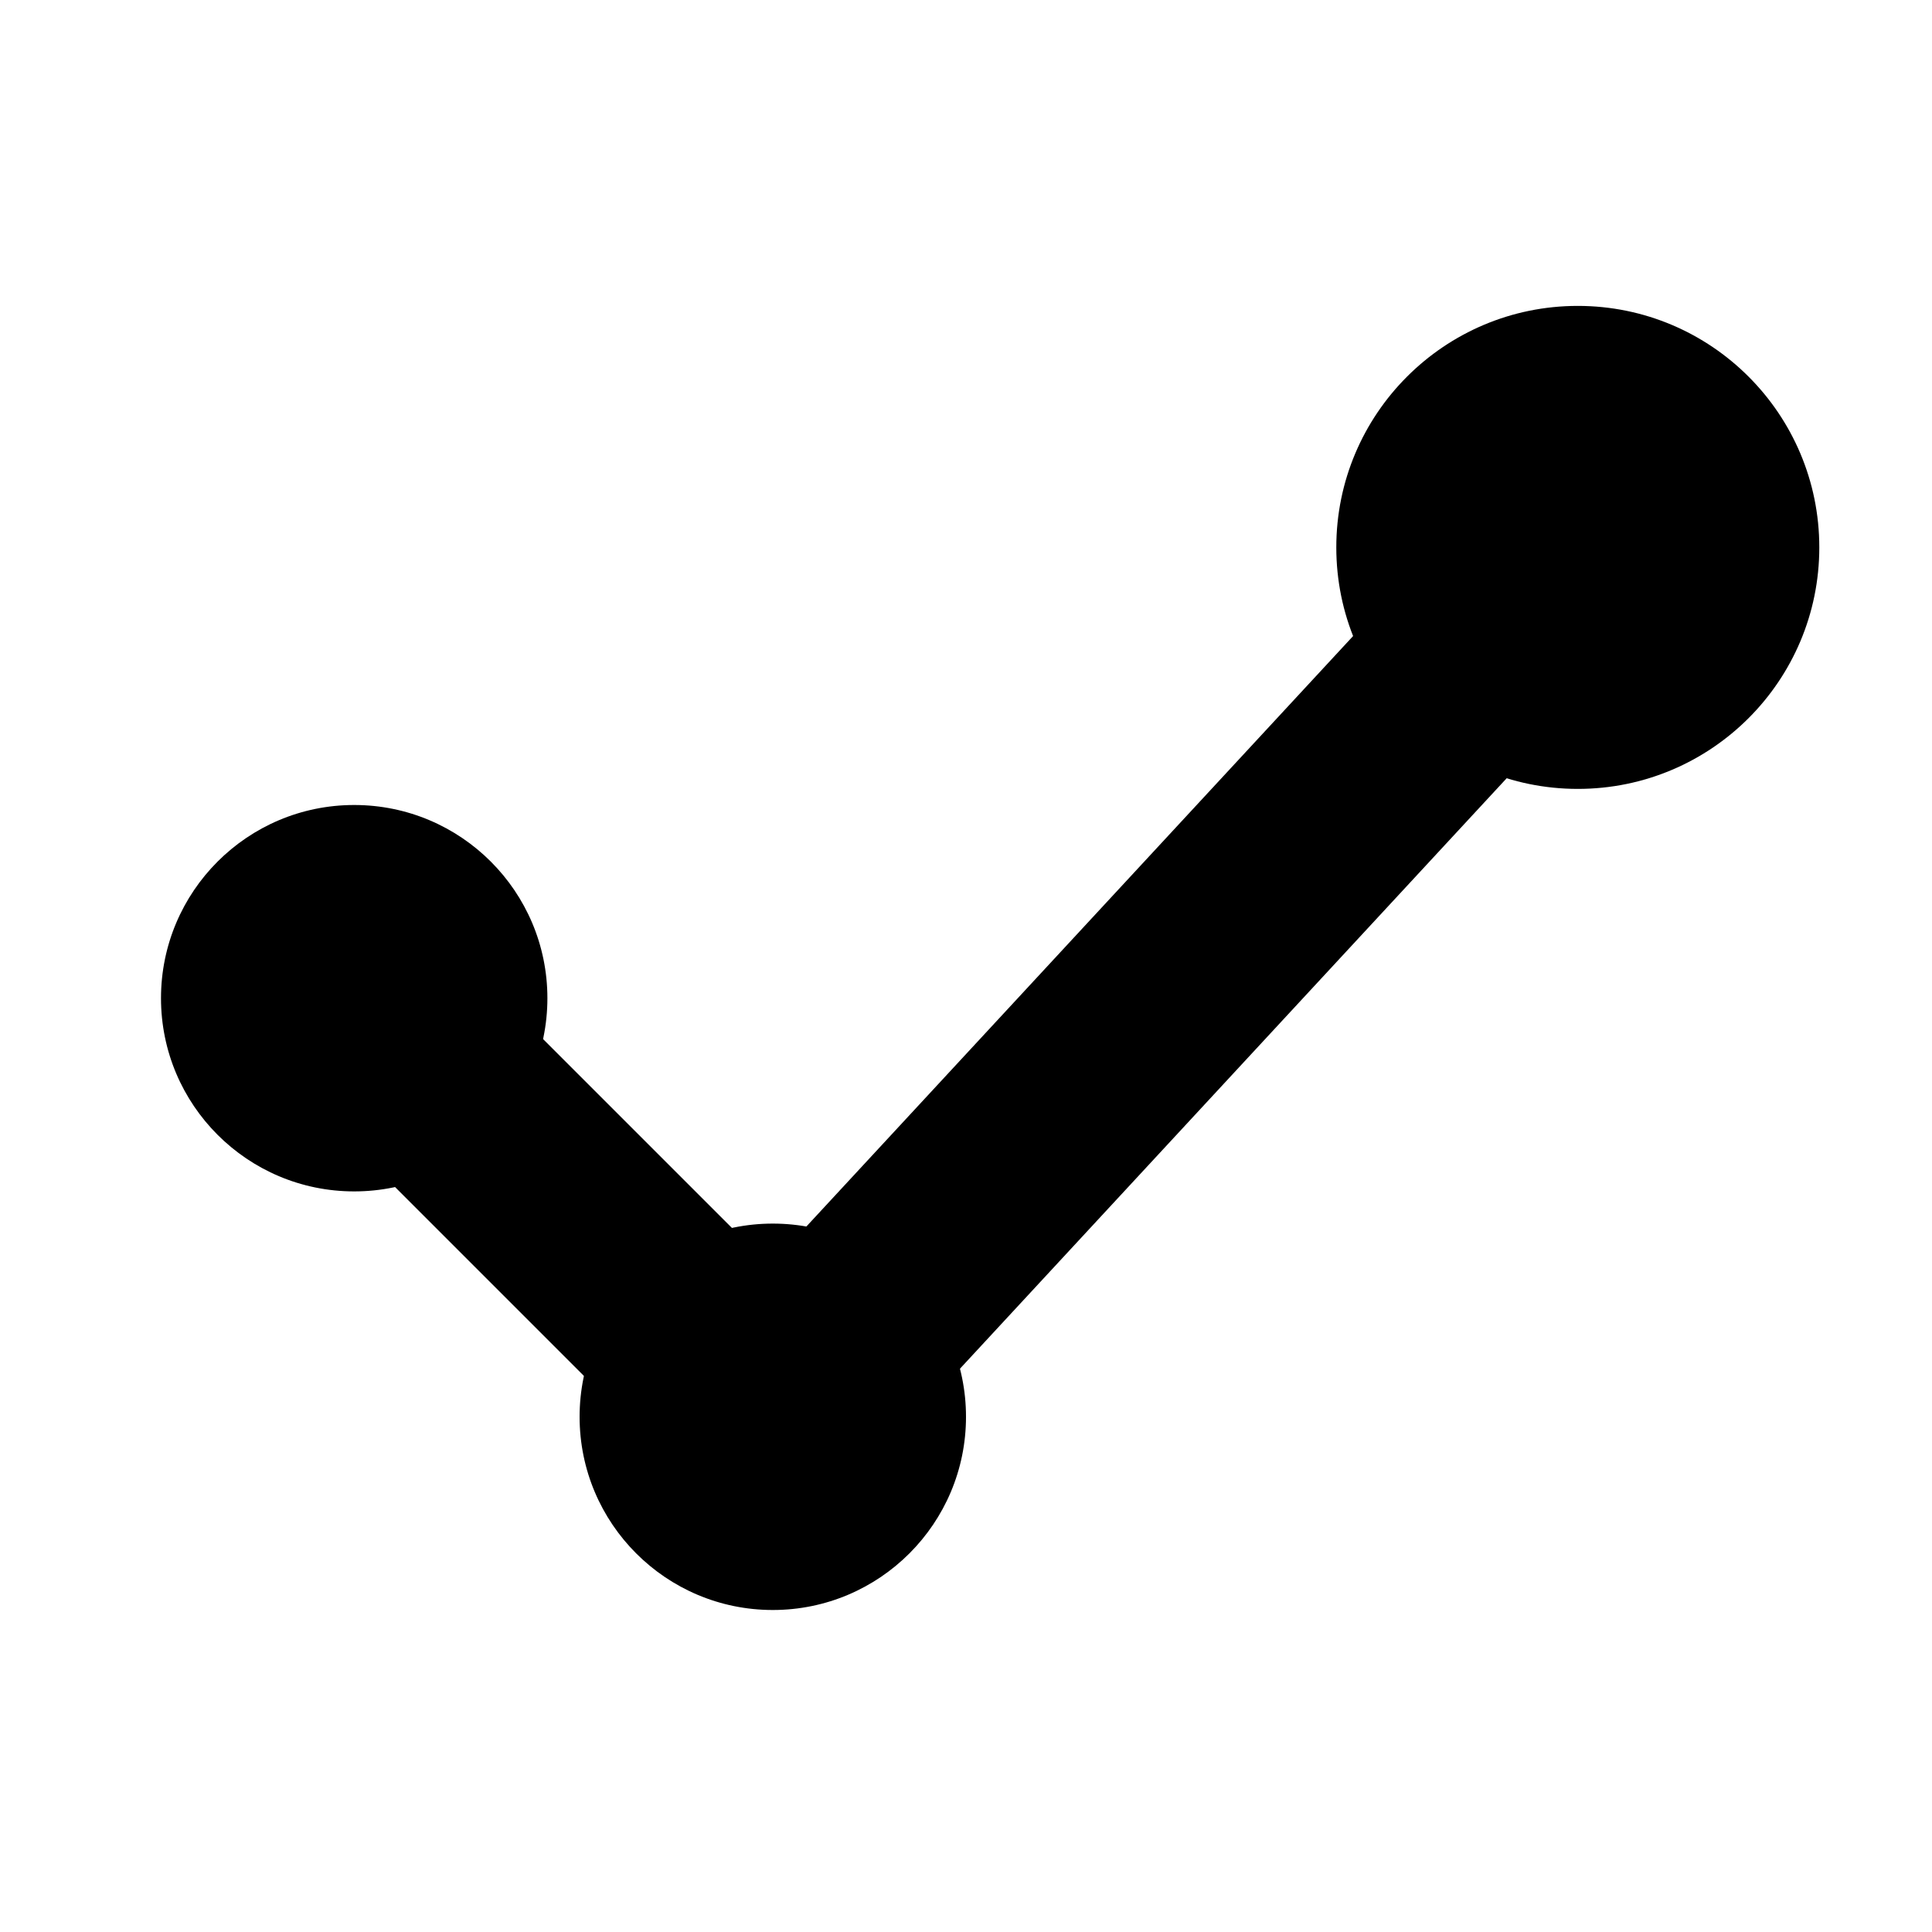
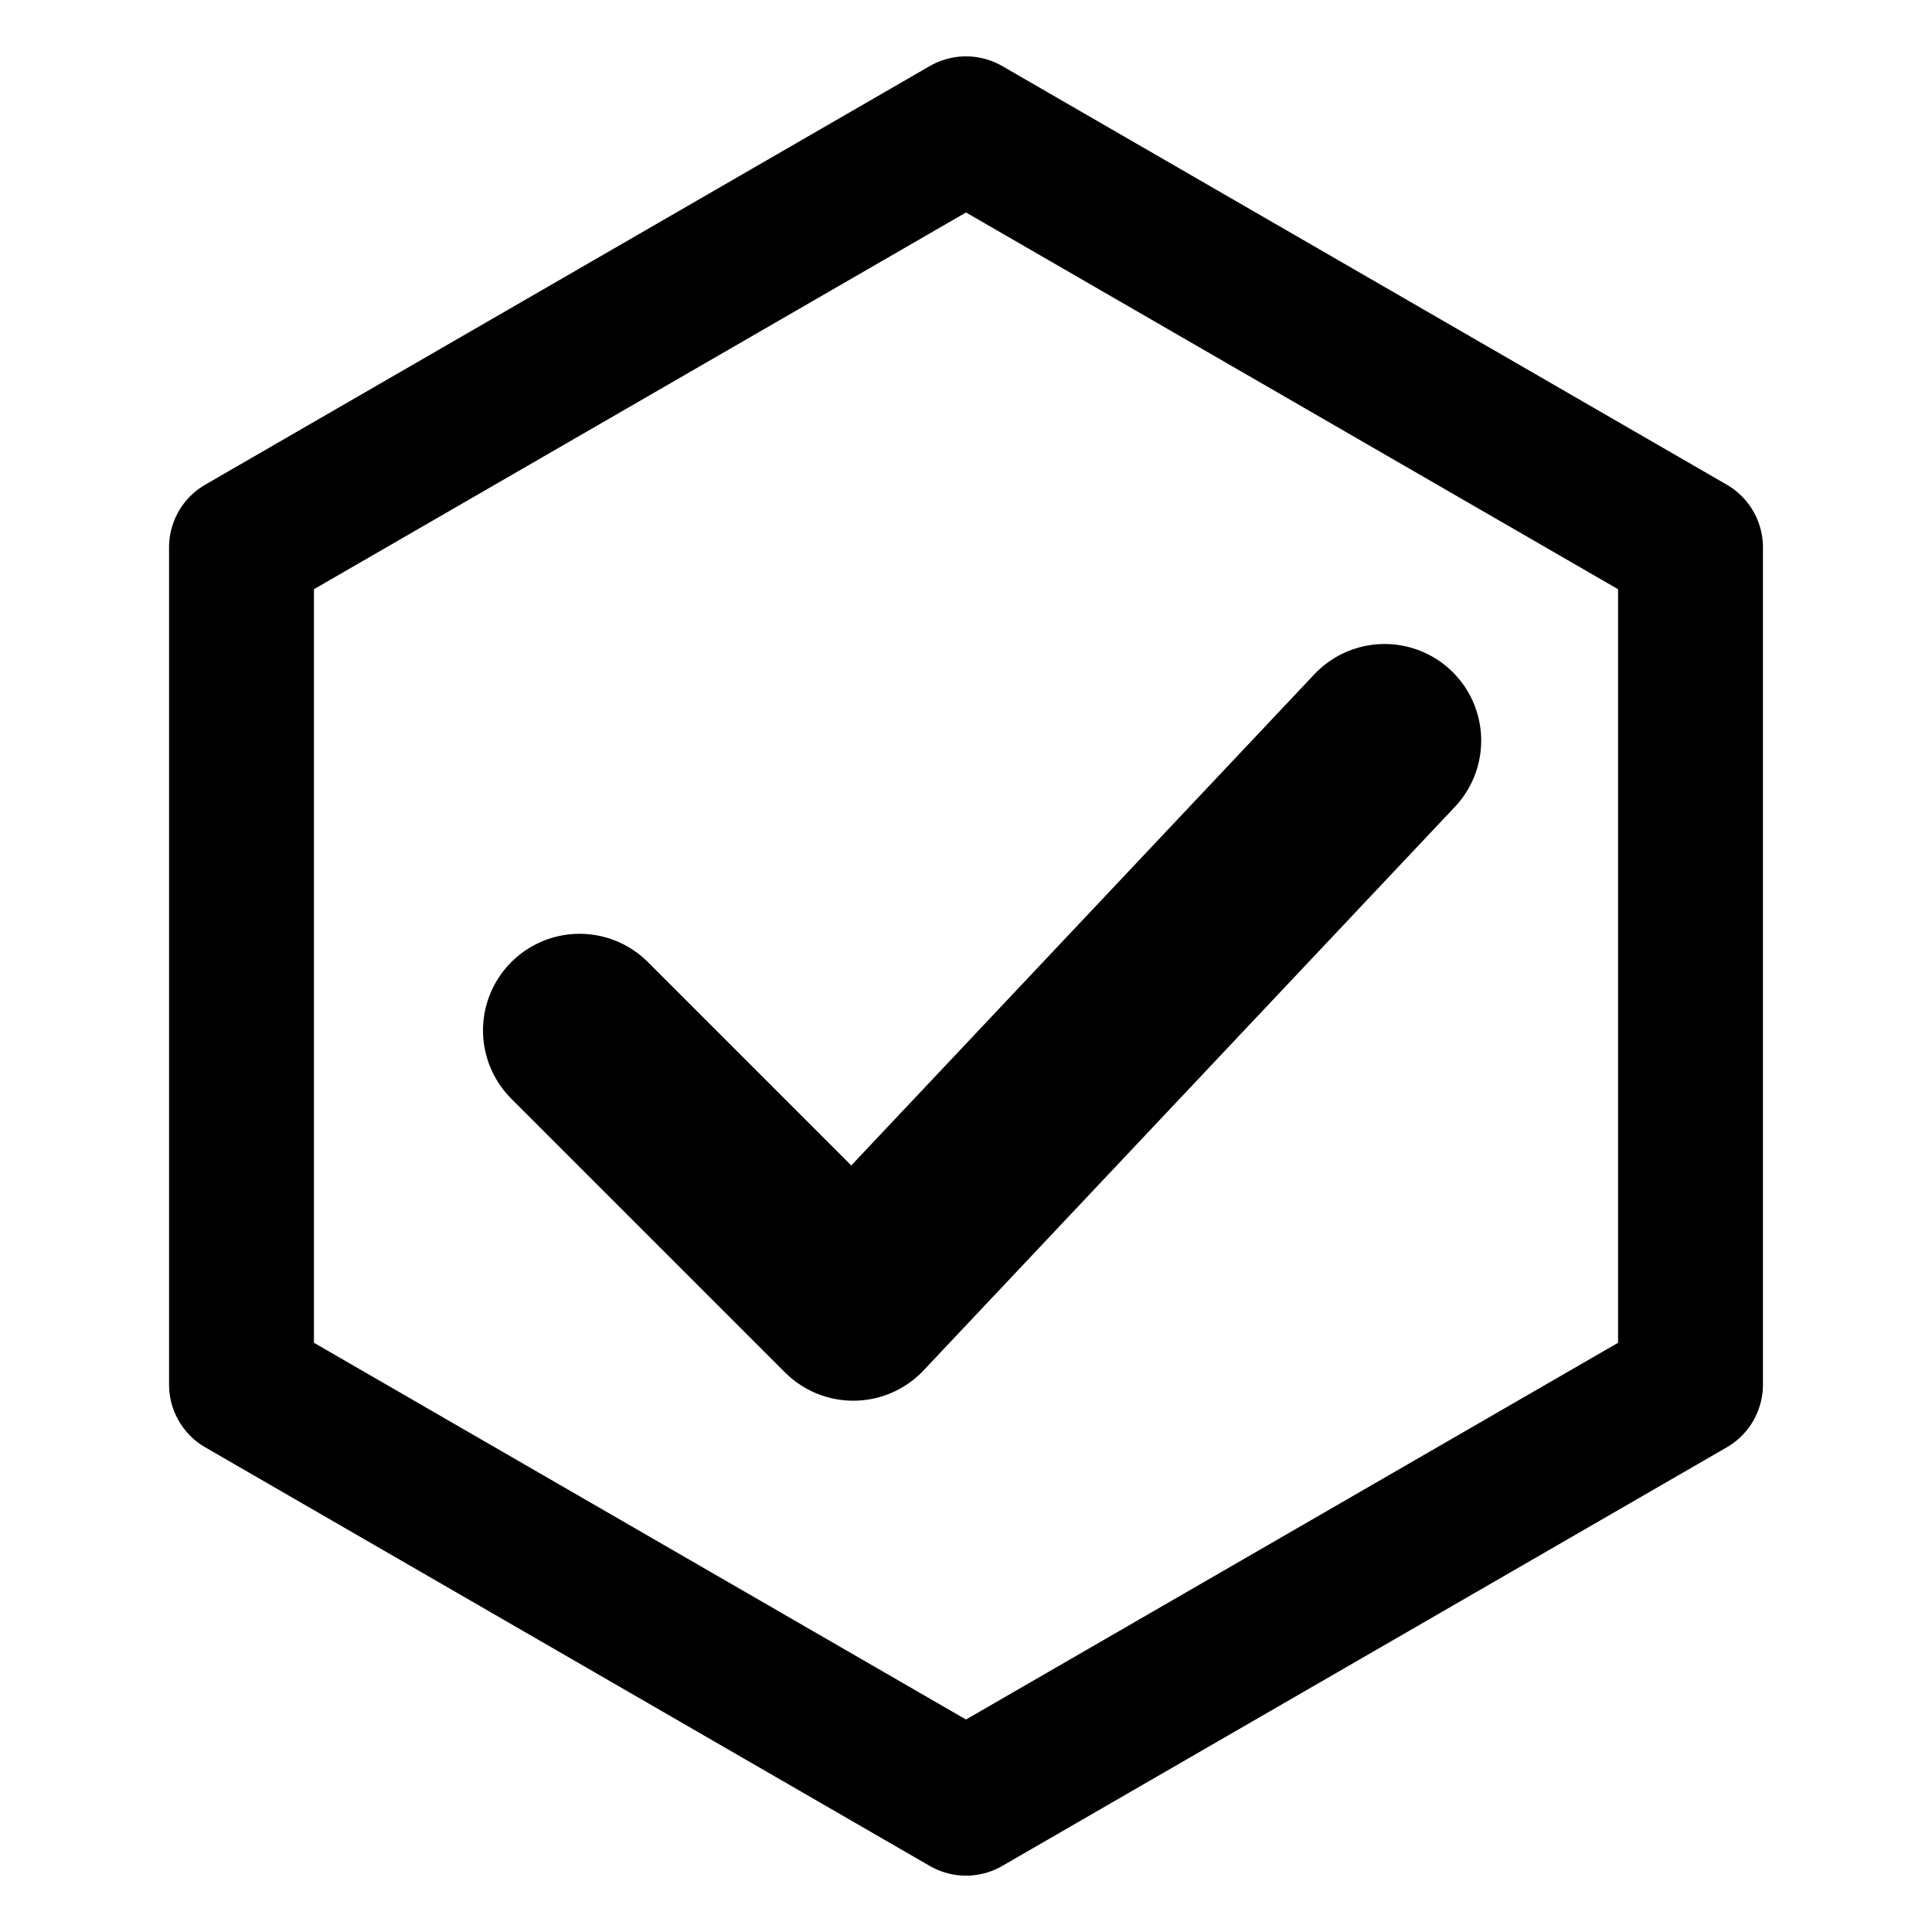
<svg xmlns="http://www.w3.org/2000/svg" width="24" height="24" viewBox="0 0 120 120">
-   <path d="M22 62 L48 88 L98 34" fill="none" stroke="currentColor" stroke-width="13" stroke-linecap="round" stroke-linejoin="round" />
-   <circle cx="22" cy="62" r="12" fill="currentColor" />
-   <circle cx="48" cy="88" r="12" fill="currentColor" />
-   <circle cx="98" cy="34" r="15" fill="currentColor" />
+   <path d="M60 8 L105 34 L105 86 L60 112 L15 86 L15 34 Z" fill="none" stroke="currentColor" stroke-width="9" stroke-linejoin="round" />
+   <path d="M36 64 L53 81 L86 46" fill="none" stroke="currentColor" stroke-width="12" stroke-linecap="round" stroke-linejoin="round" />
</svg>
